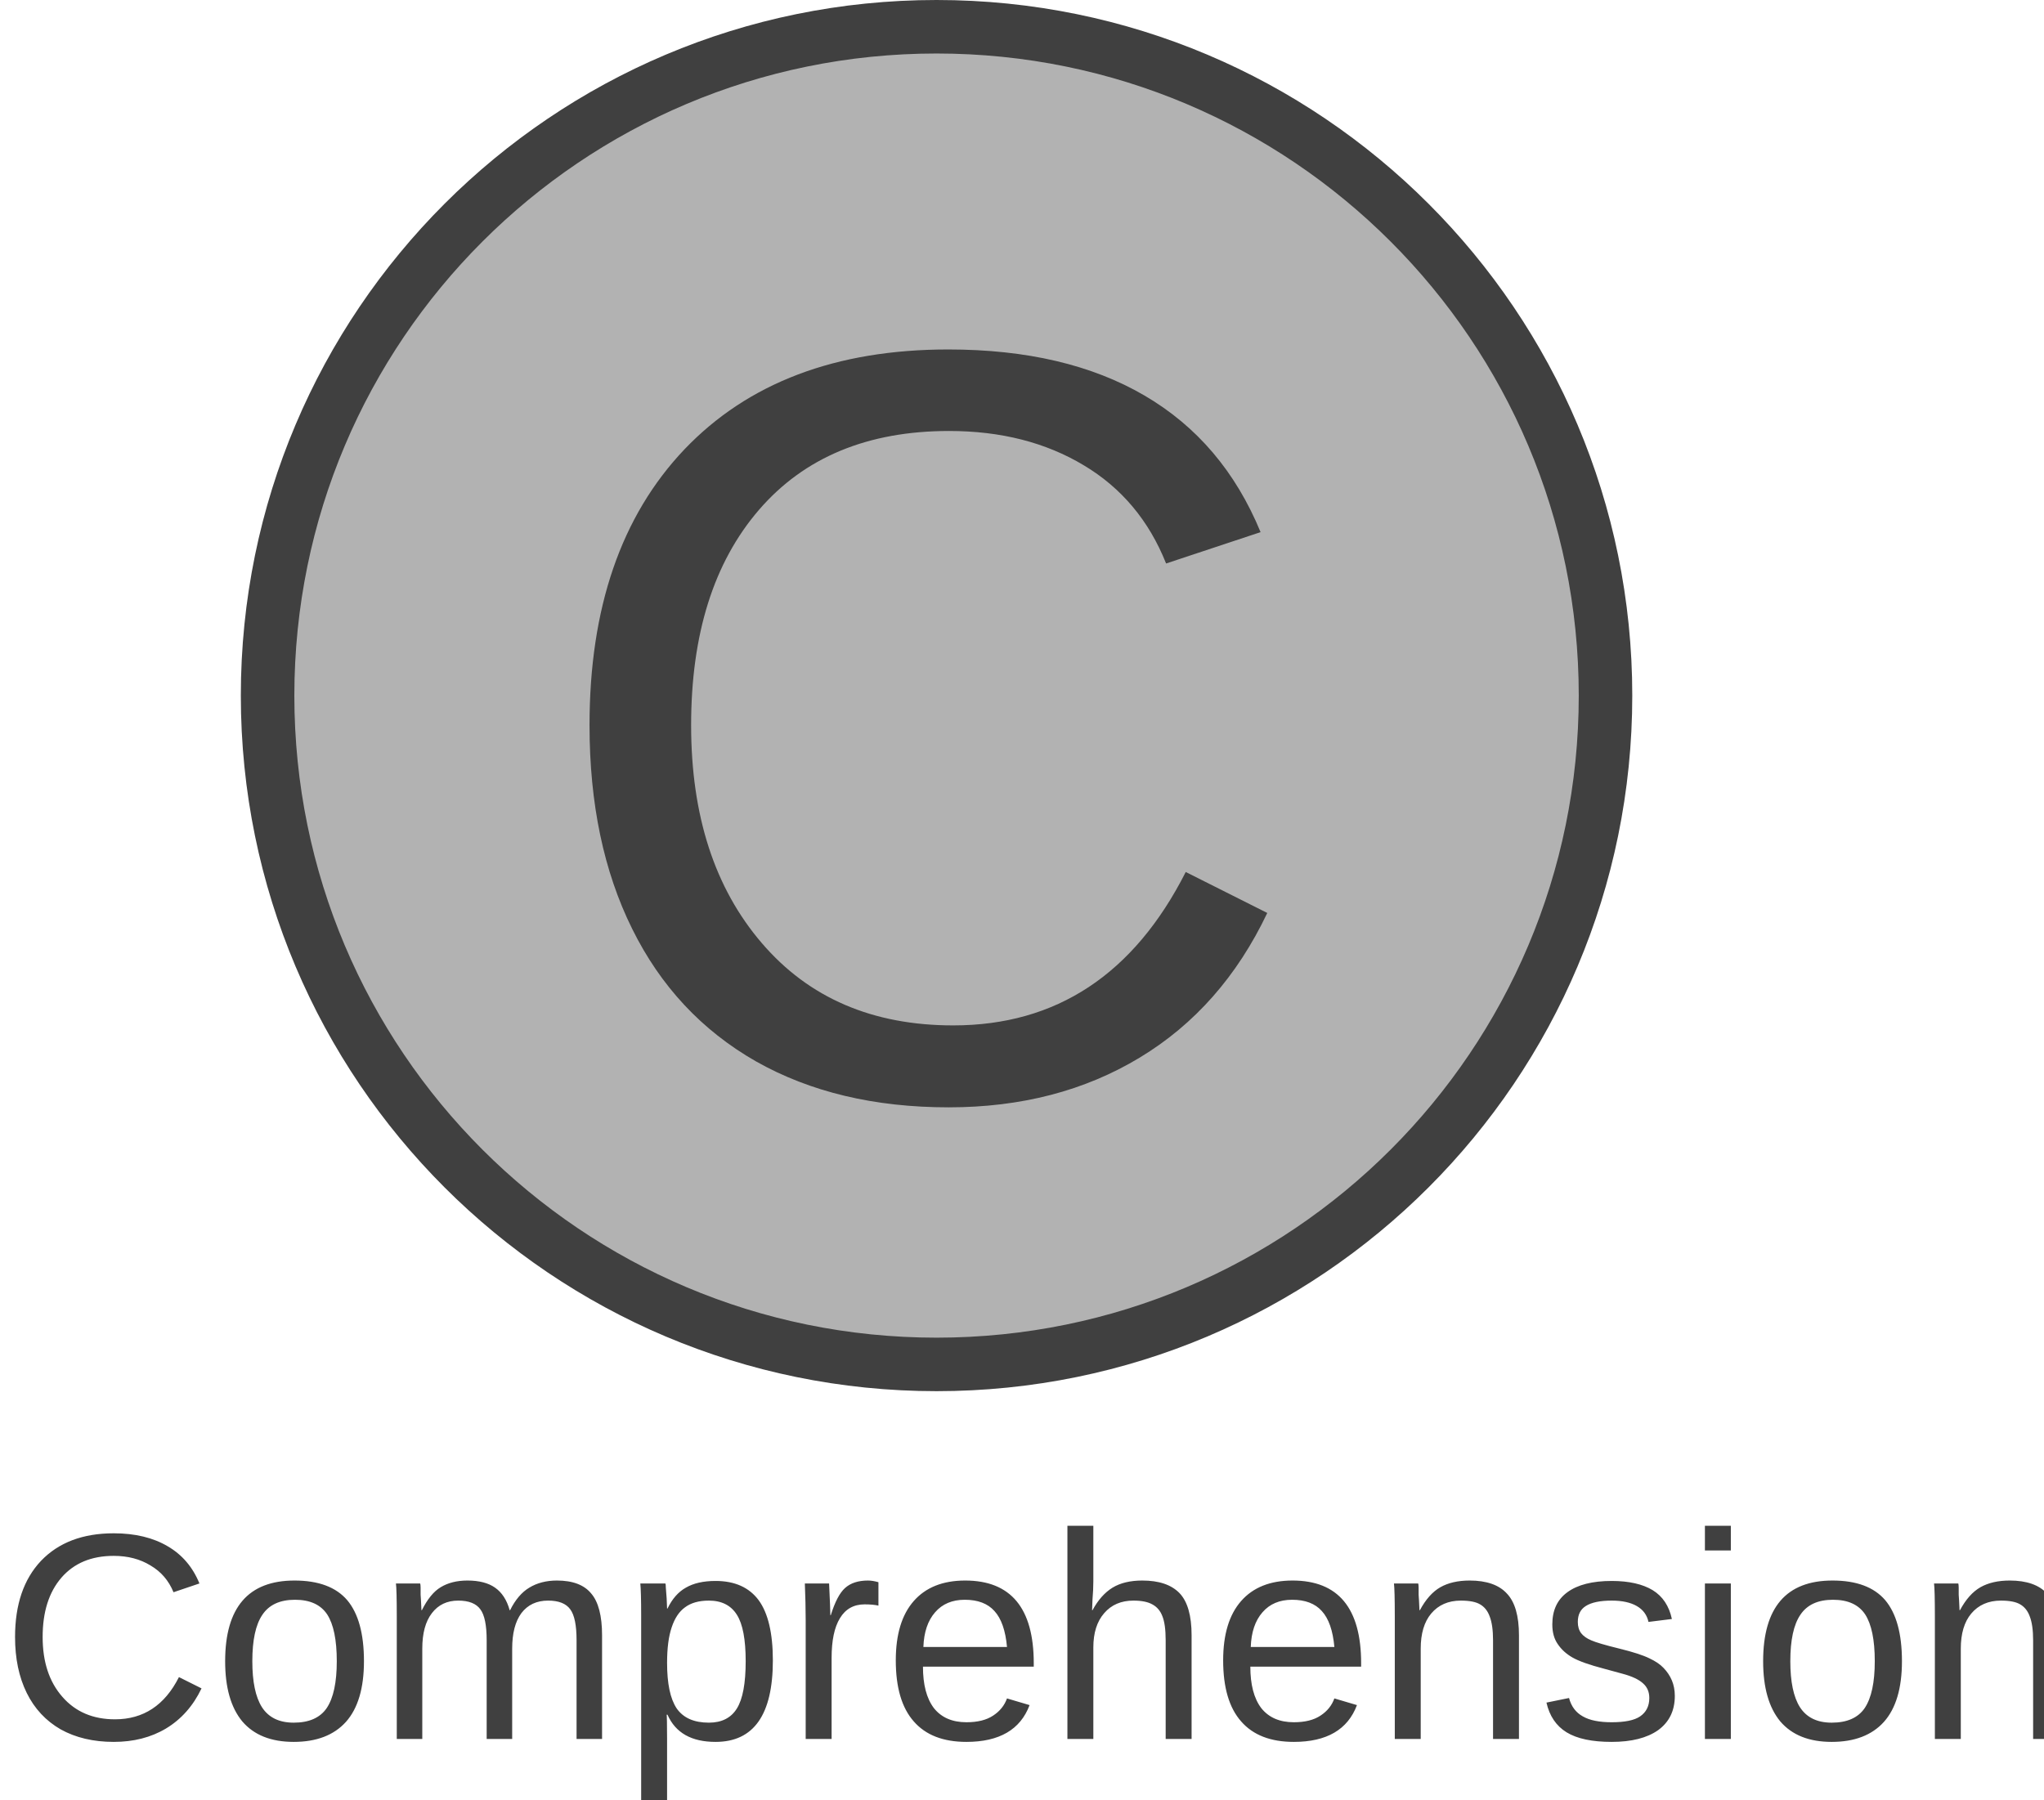
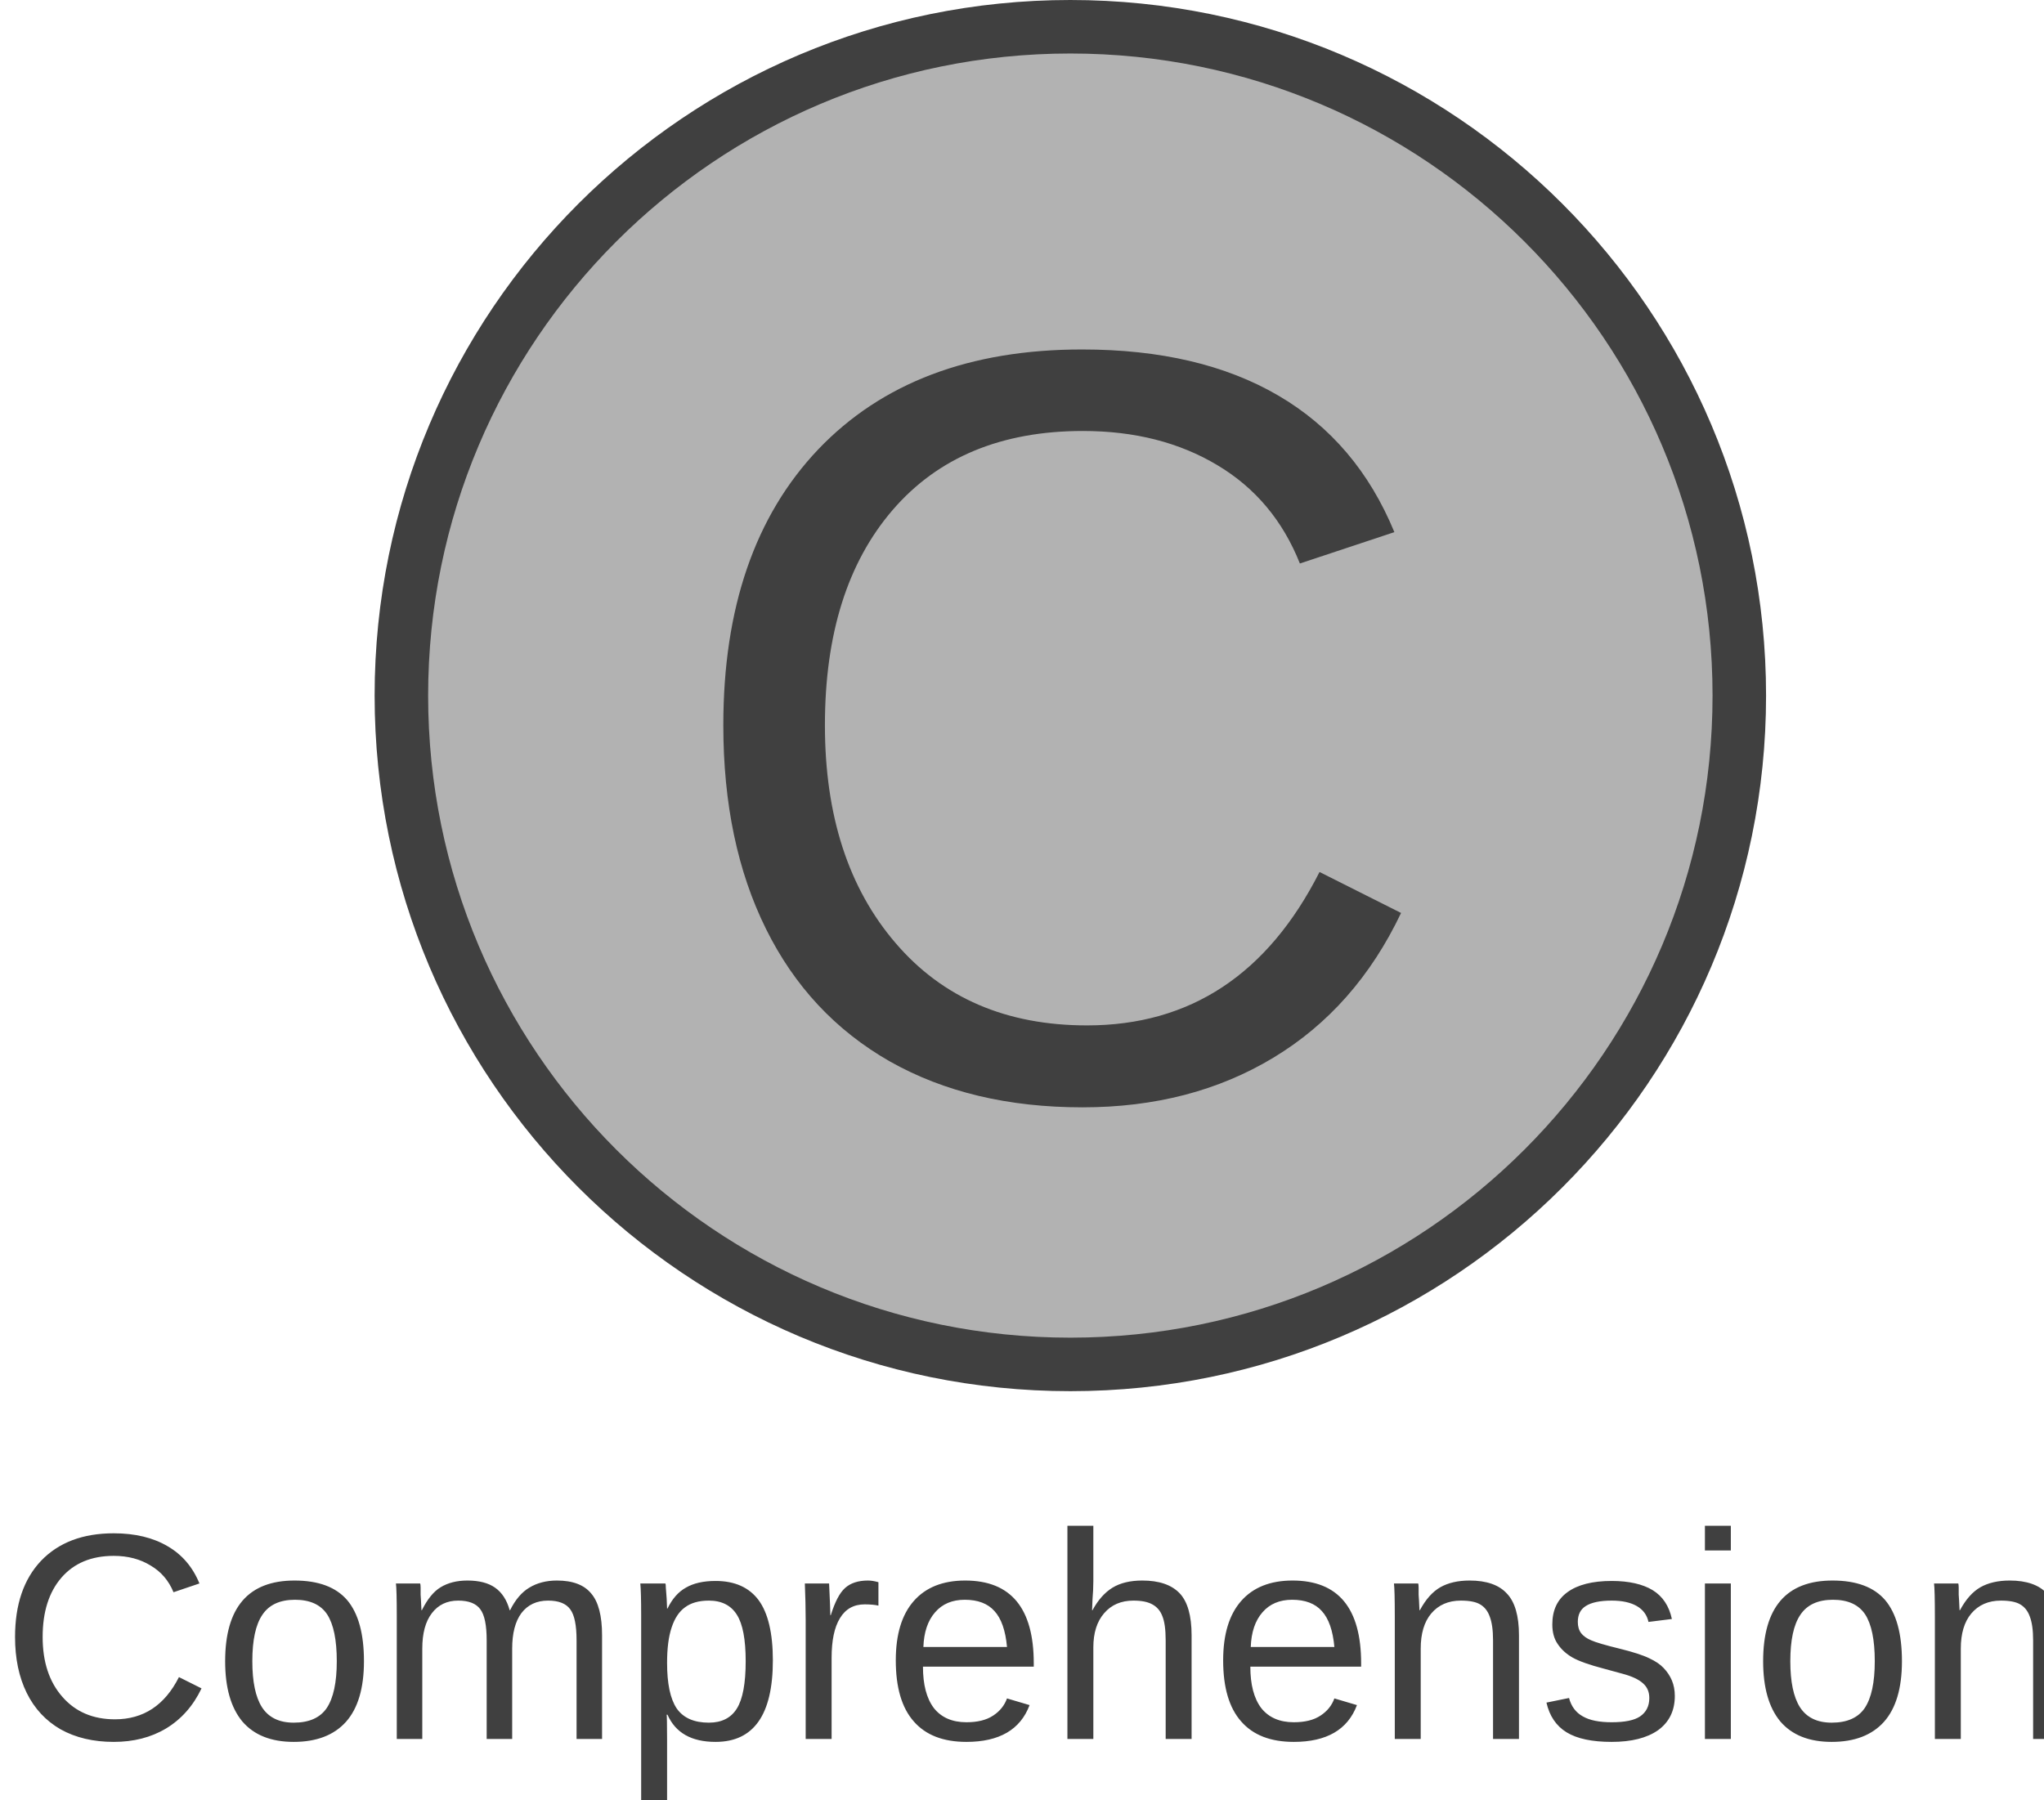
<svg xmlns="http://www.w3.org/2000/svg" class="stamp-template">
  <g>
-     <circle cx="35" cy="26" r="25" fill="#404040" stroke-width="2" stroke="#404040" style="fill-opacity:0.4;" />
-     <text x="20" y="41" font-family="Arial" font-size="40" fill="#404040">C</text>
+     <circle cx="40" cy="26" r="25" fill="#404040" stroke-width="2" stroke="#404040" style="fill-opacity:0.4;" />
+     <text x="25" y="41" font-family="Arial" font-size="40" fill="#404040">C</text>
    <text x="0" y="65" font-family="Arial" font-size="11" fill="#404040">Comprehension</text>
  </g>
</svg>
